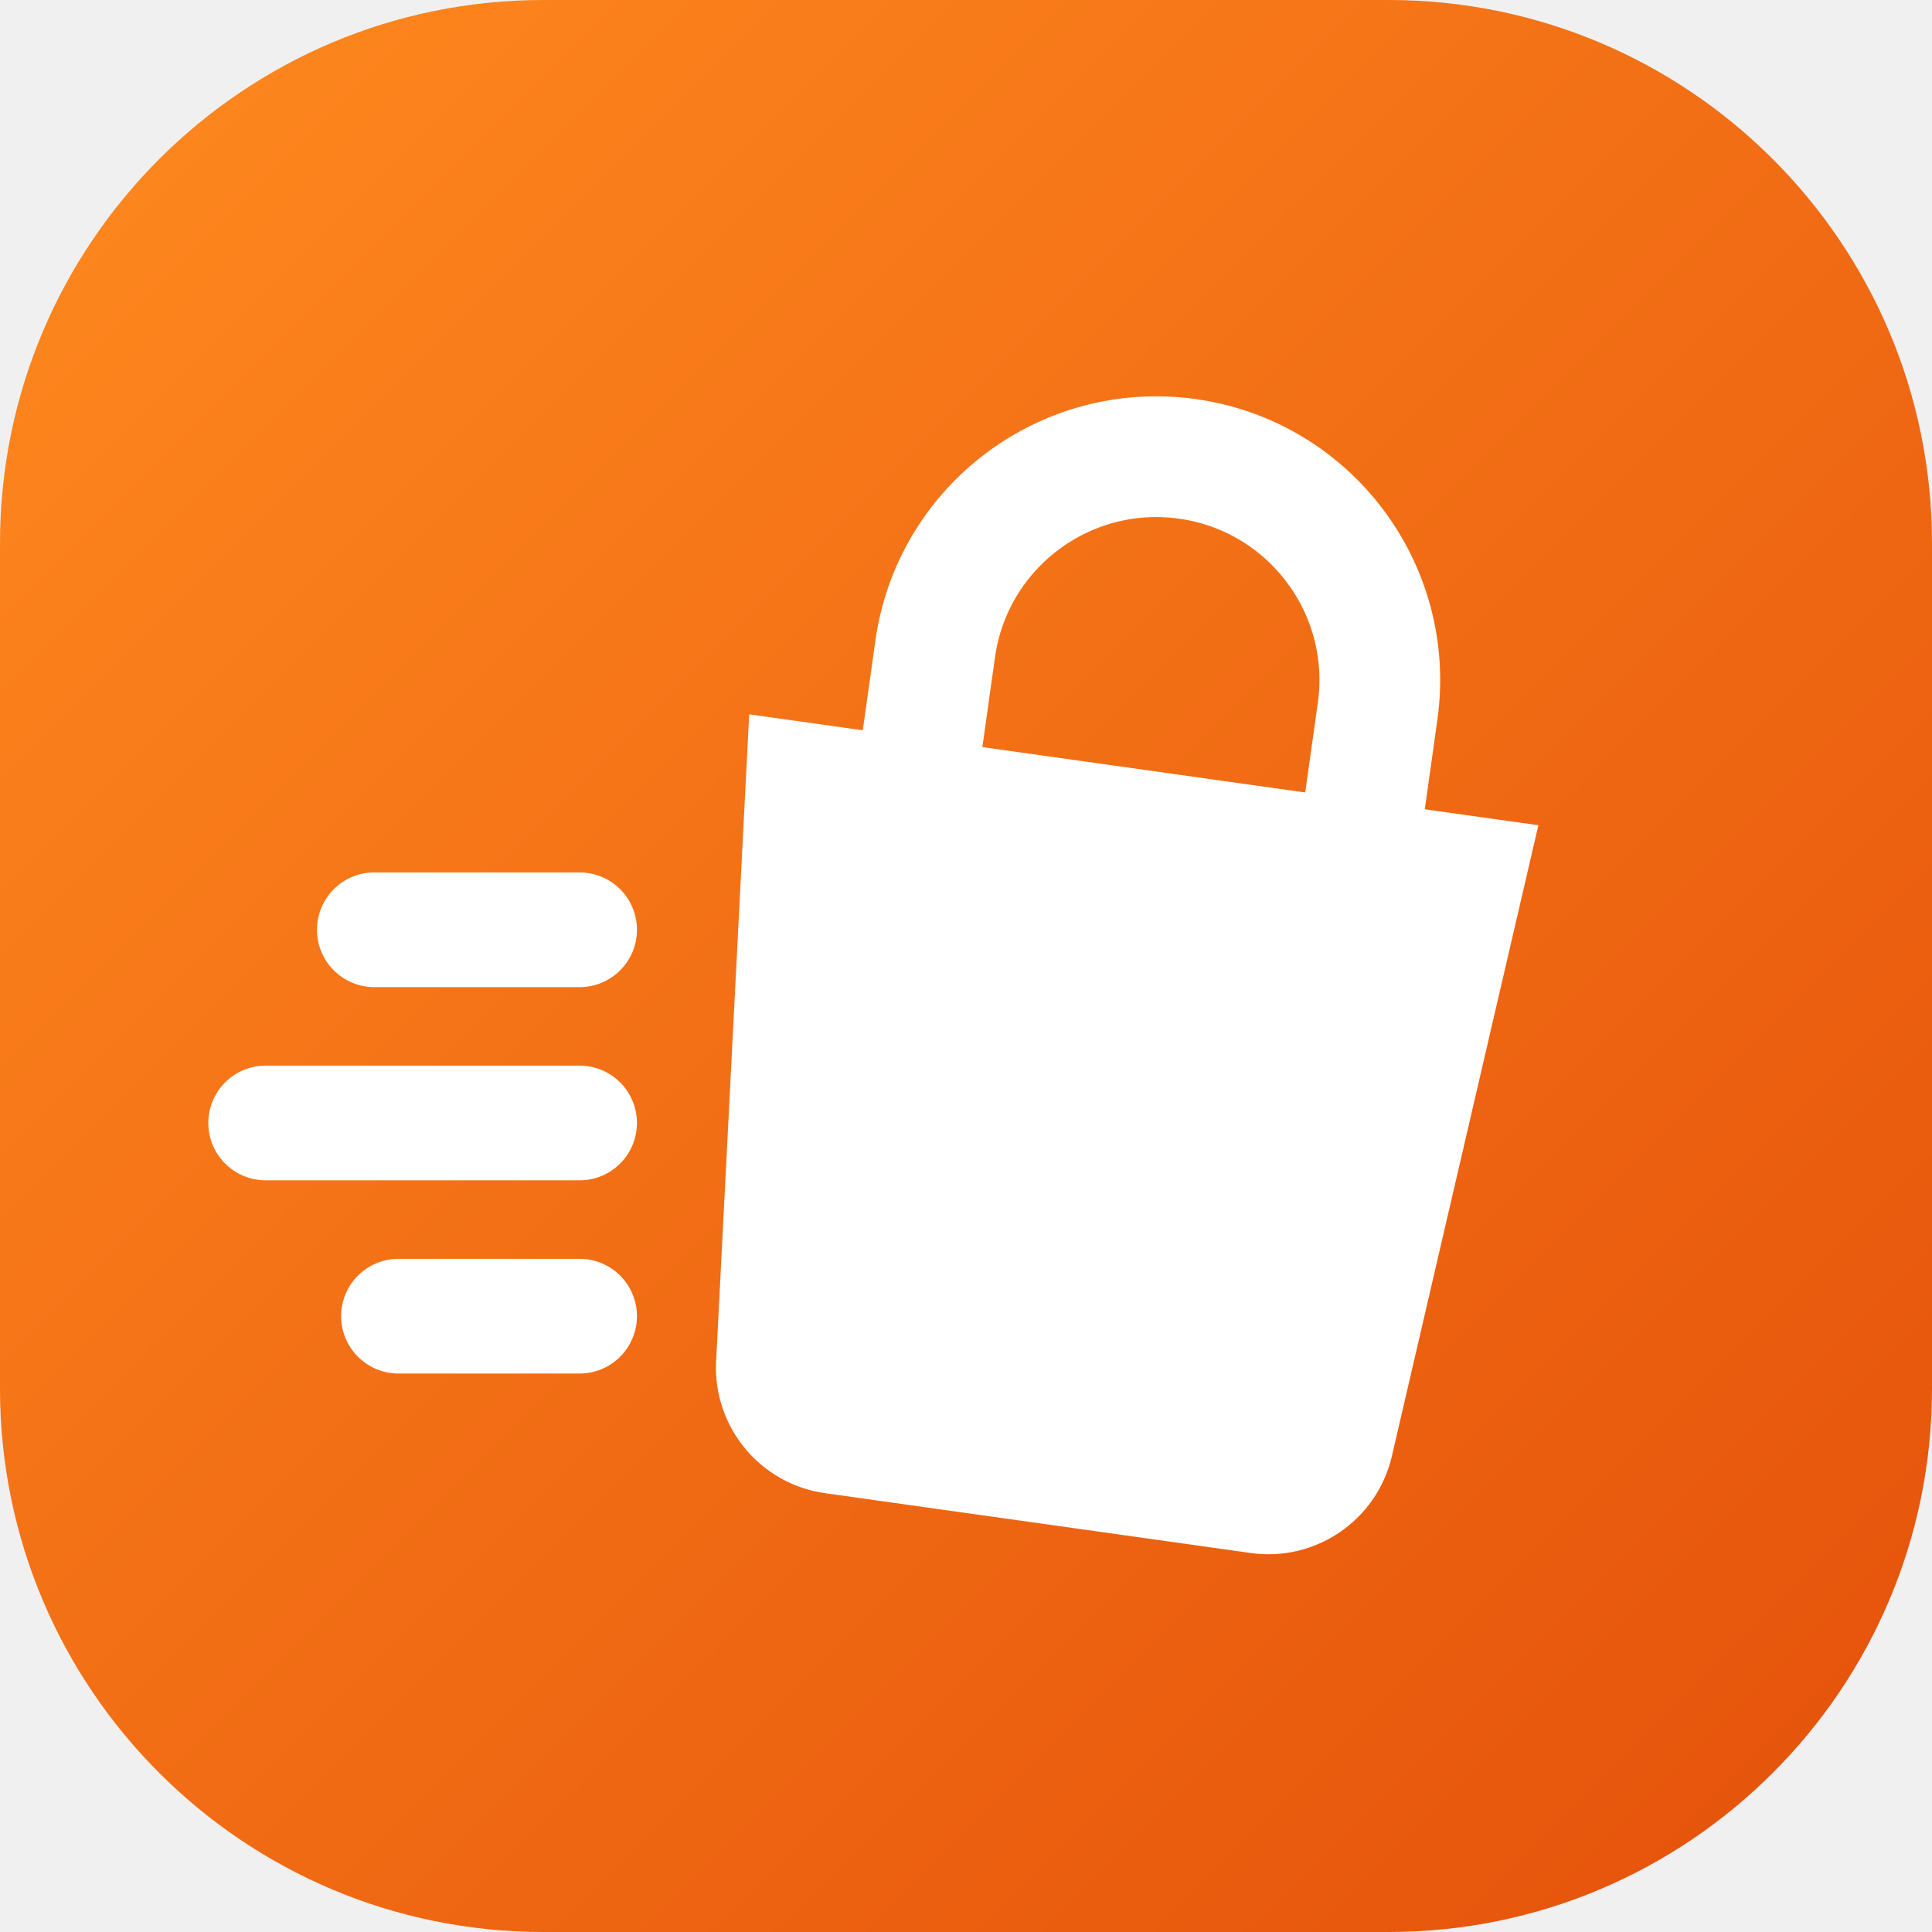
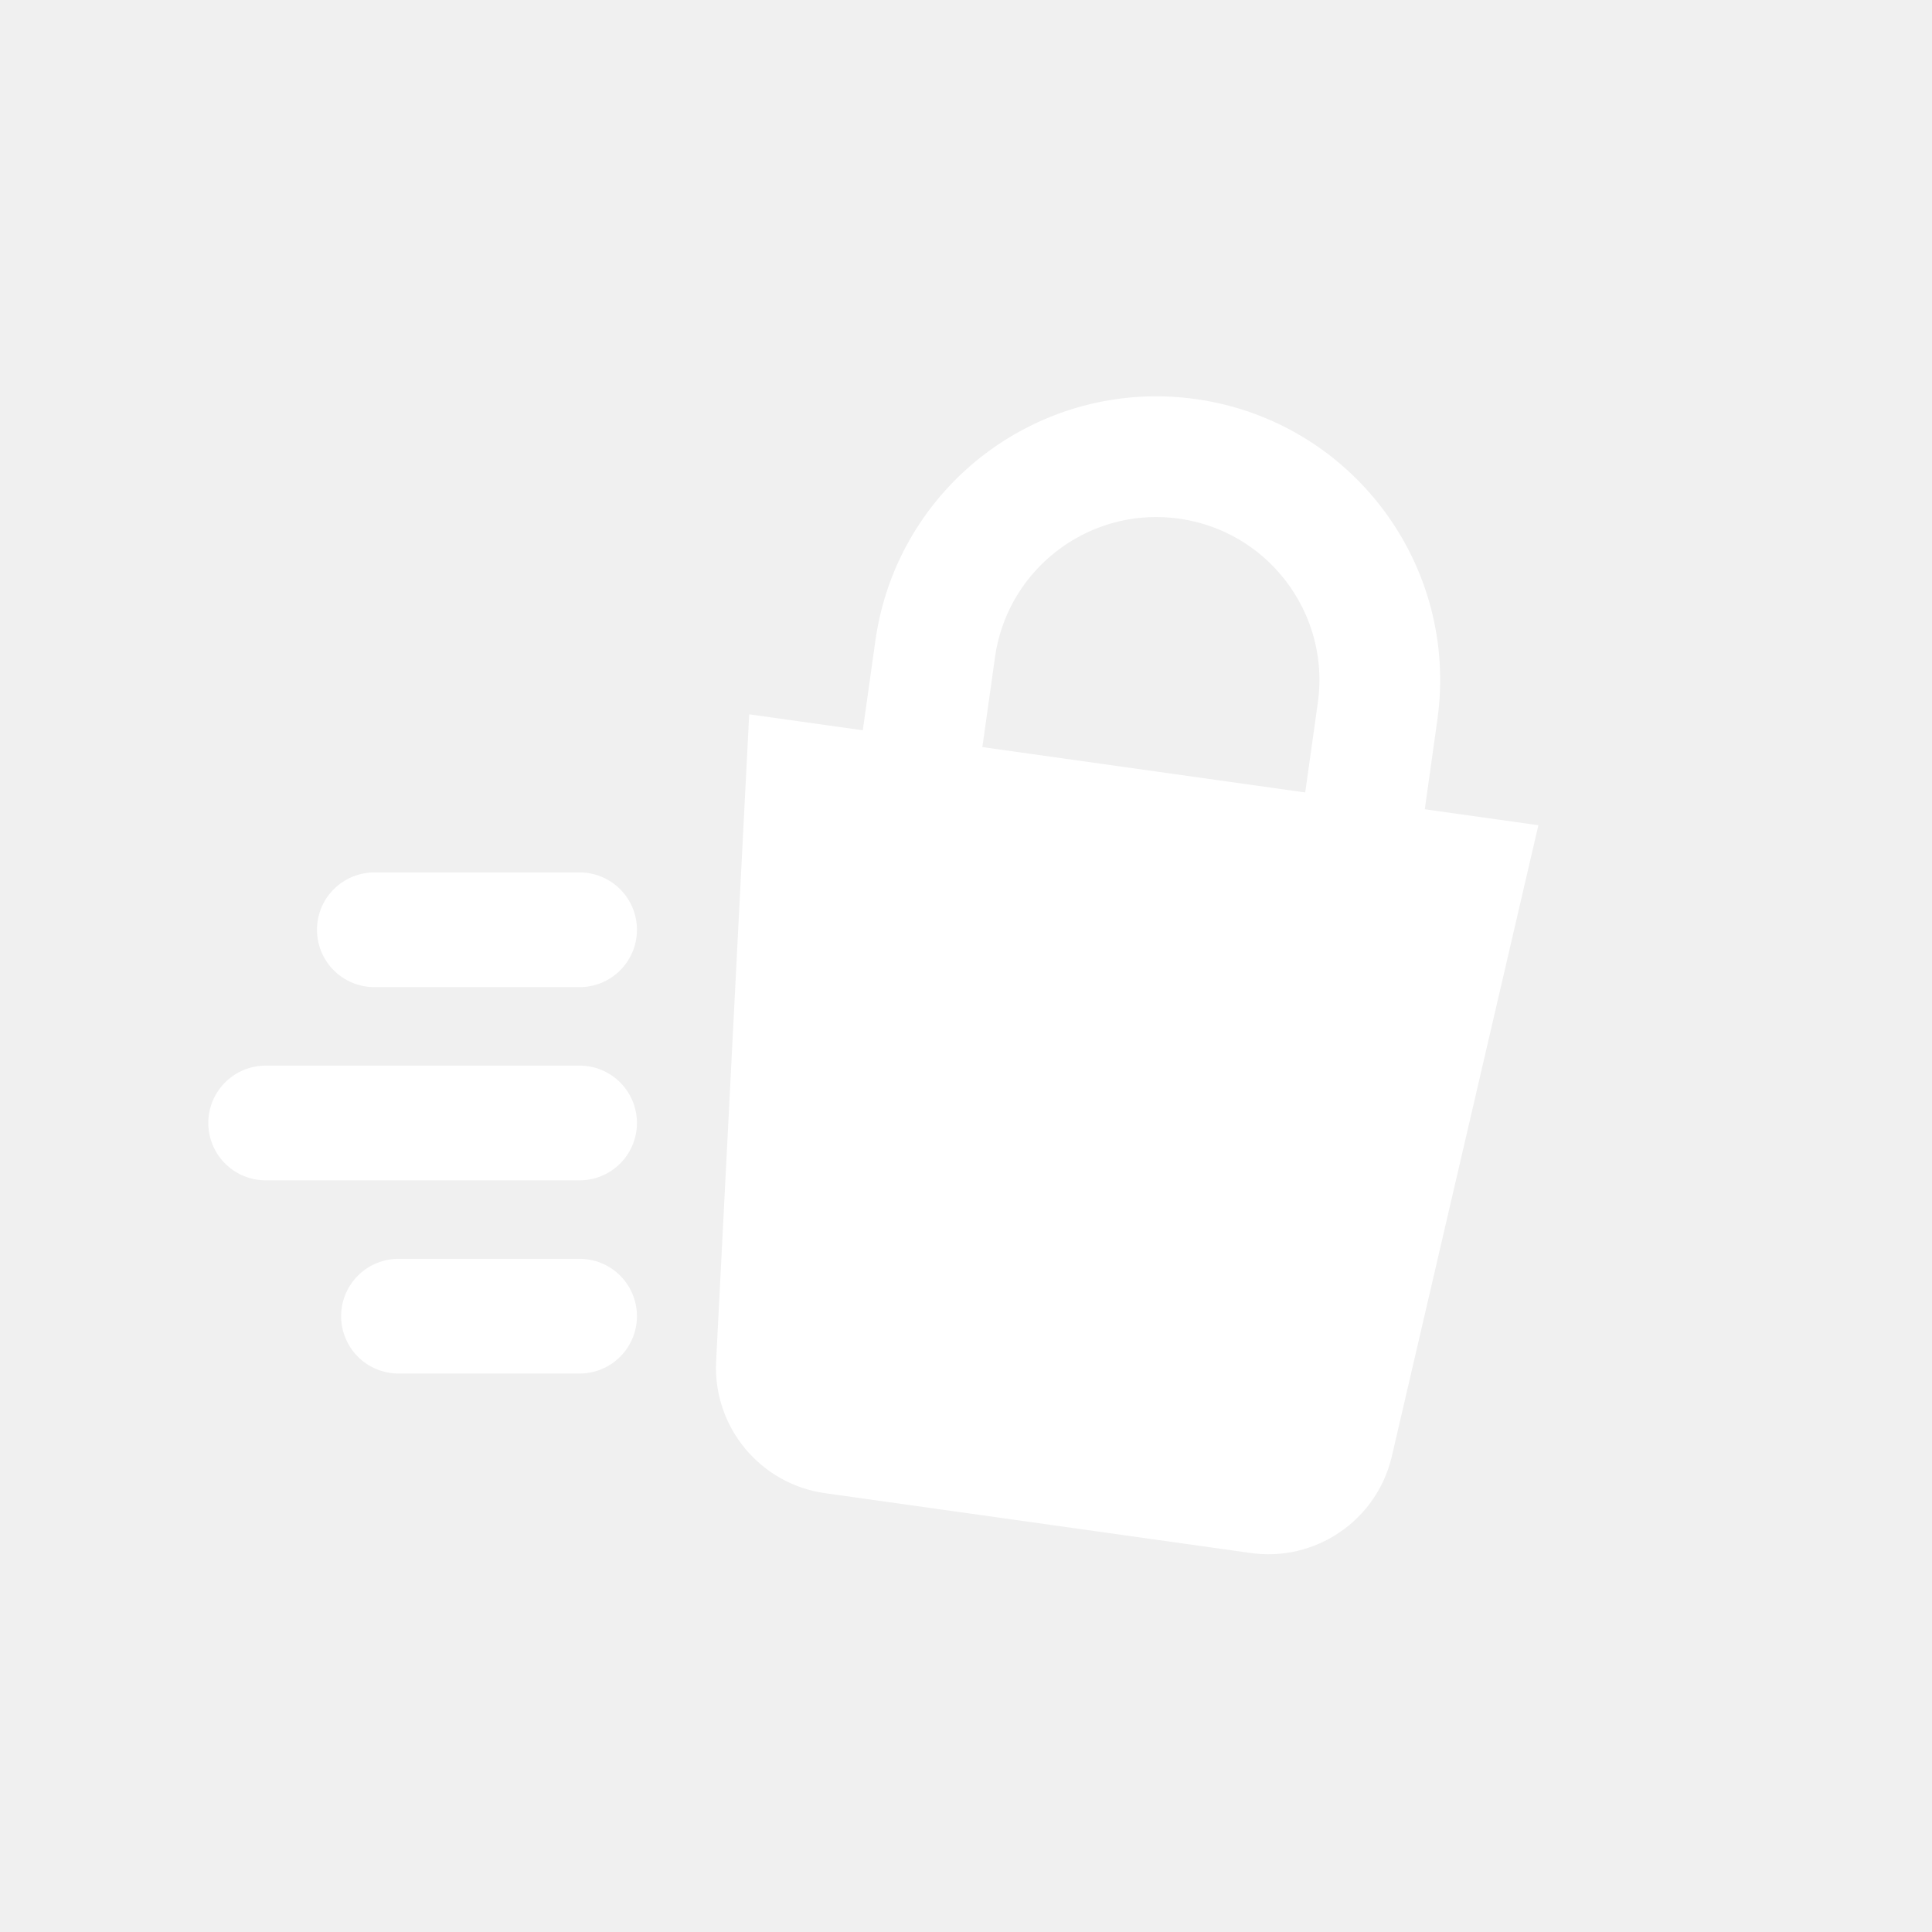
<svg xmlns="http://www.w3.org/2000/svg" viewBox="0 0 32 32">
-   <defs>
-     <linearGradient id="g" x1="0" y1="0" x2="1" y2="1">
-       <stop offset="0" stop-color="#FF8A1F" />
-       <stop offset="1" stop-color="#E4500A" />
-     </linearGradient>
-   </defs>
-   <rect width="32" height="32" rx="9" fill="url(#g)" />
  <g transform="rotate(8 17.5 18) translate(2.2 0)">
    <path d="M12.3 12.6v-1.5a3.7 3.7 0 0 1 7.4 0v1.5" fill="none" stroke="#fff" stroke-width="2" stroke-linecap="round" />
    <path d="M9.4 12.6h13.2l-.95 10.7a2.1 2.1 0 0 1-2.1 1.9h-7.1a2.1 2.1 0 0 1-2.1-1.9z" fill="#fff" />
  </g>
  <path d="M6.2 15.4h3.4M4.4 18.6h5.2M6.6 21.8h3" fill="none" stroke="#fff" stroke-width="1.9" stroke-linecap="round" />
</svg>
